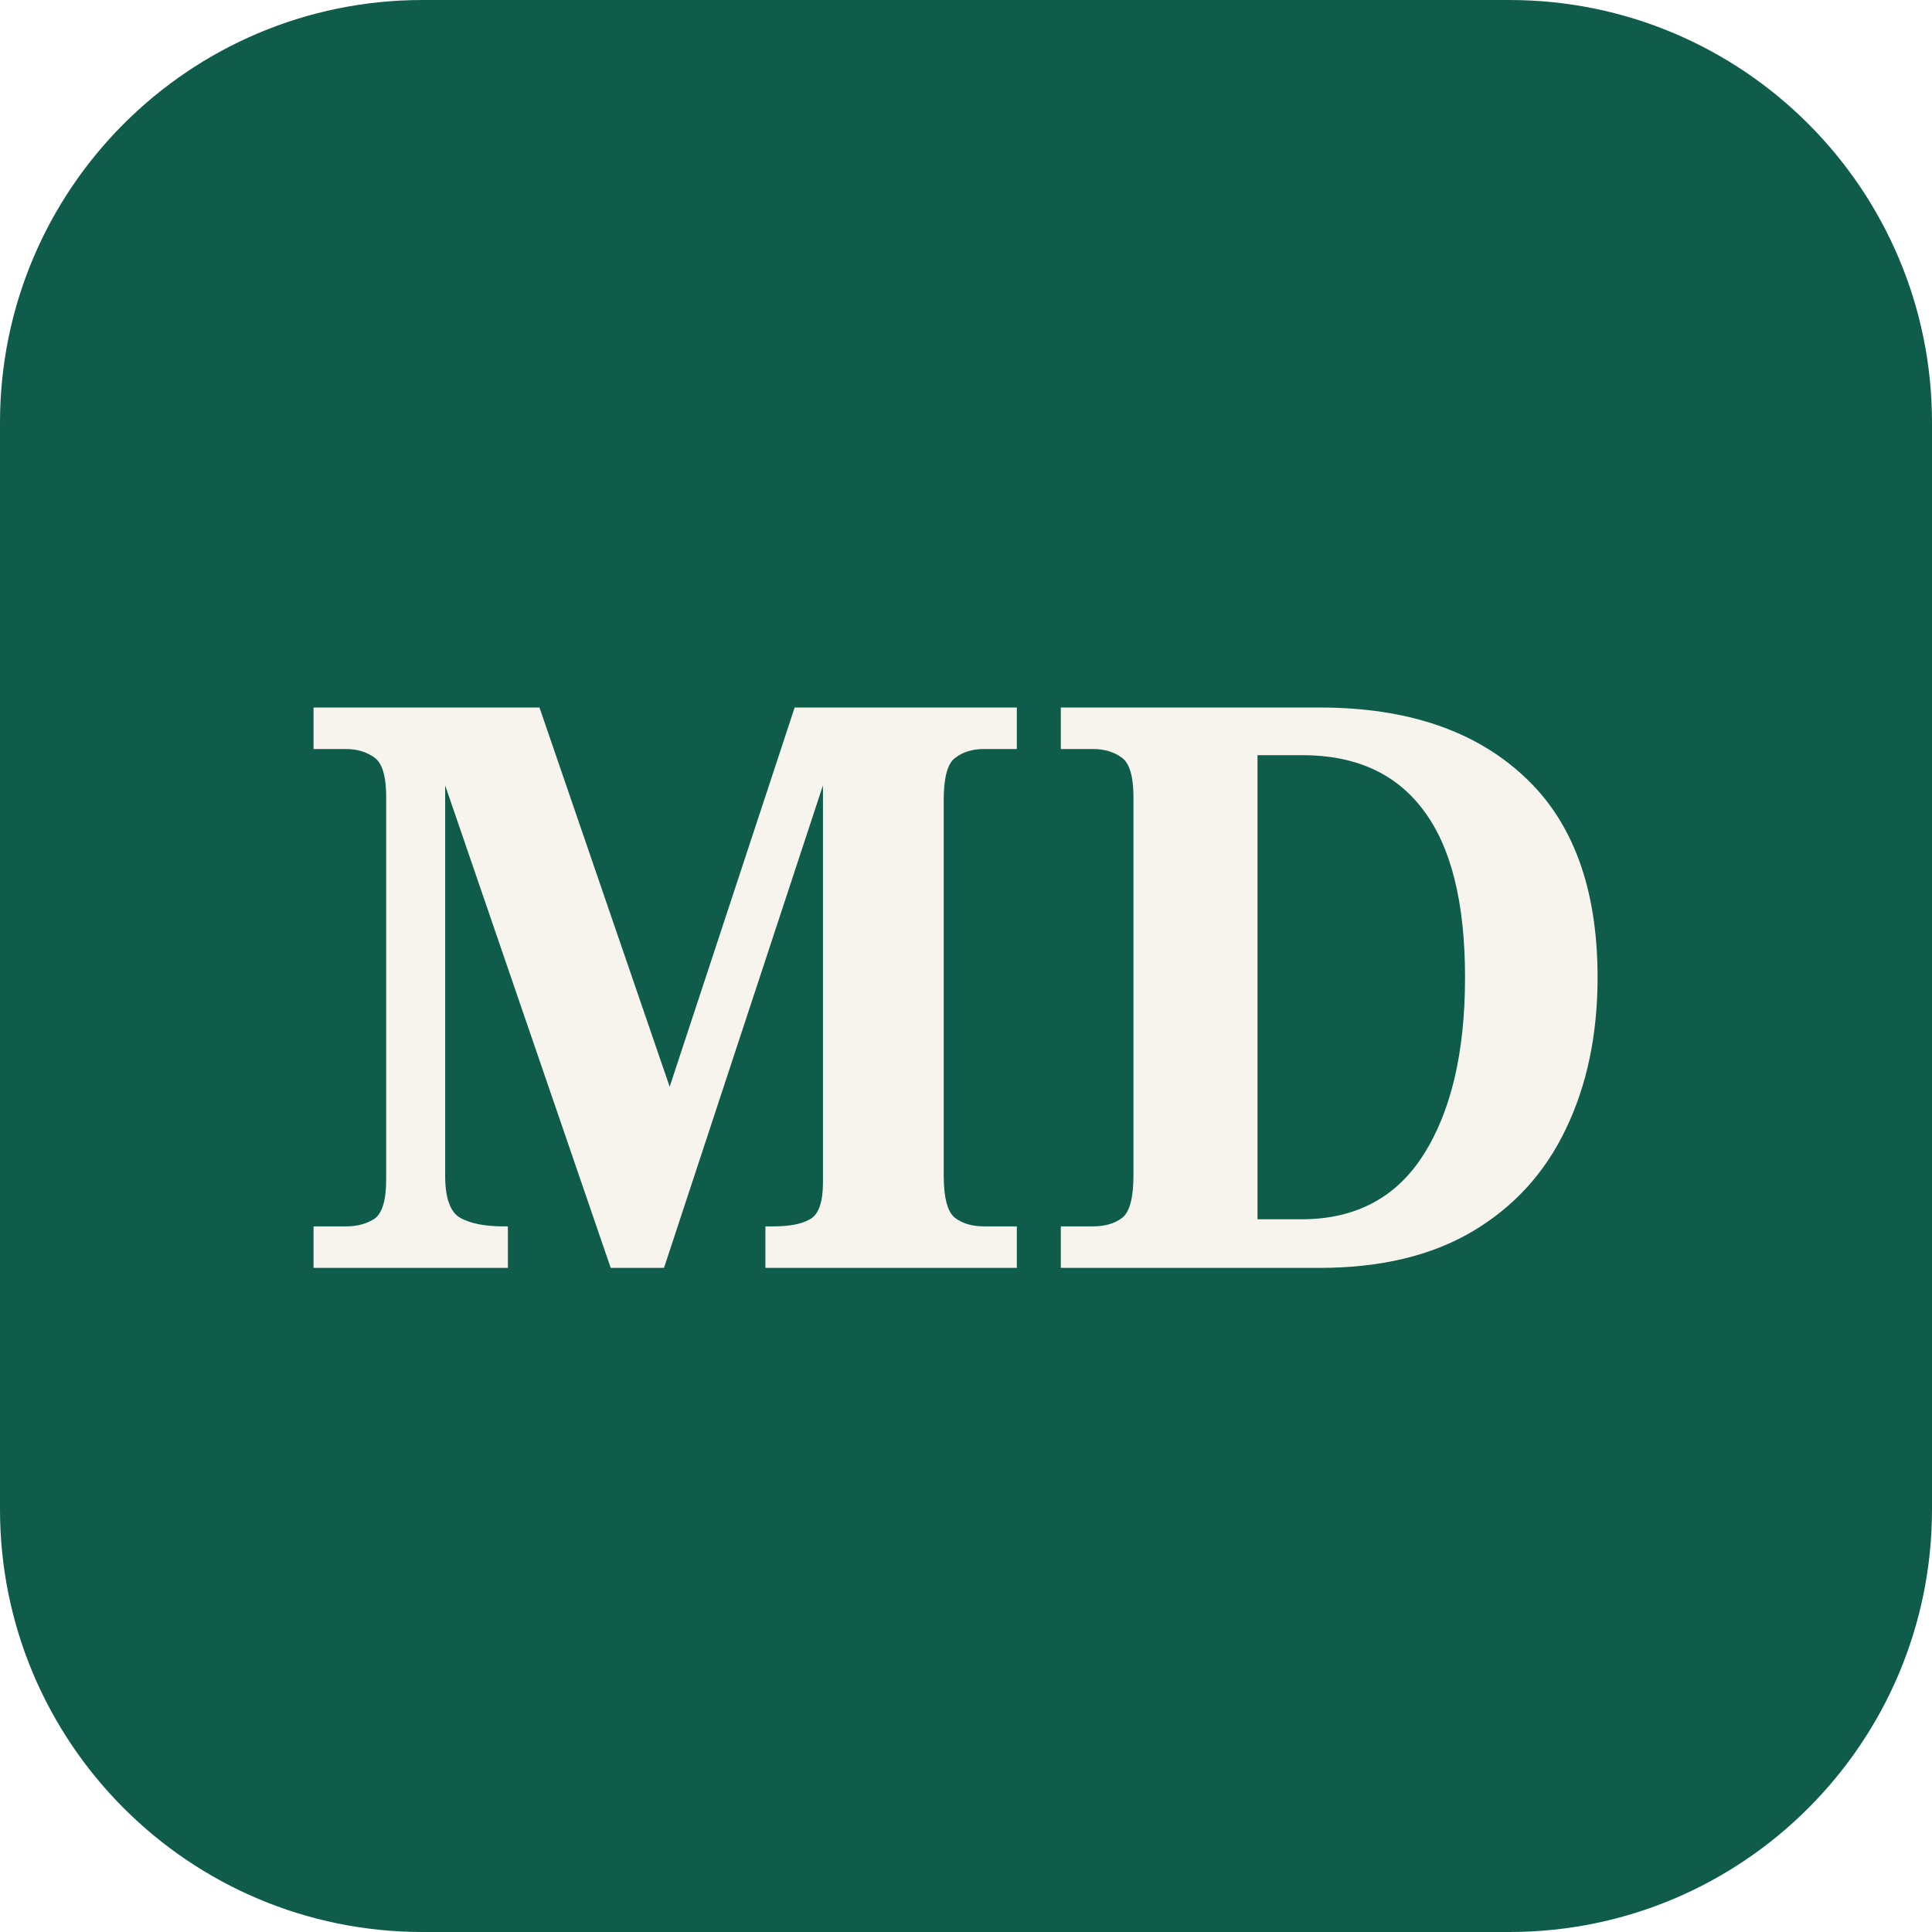
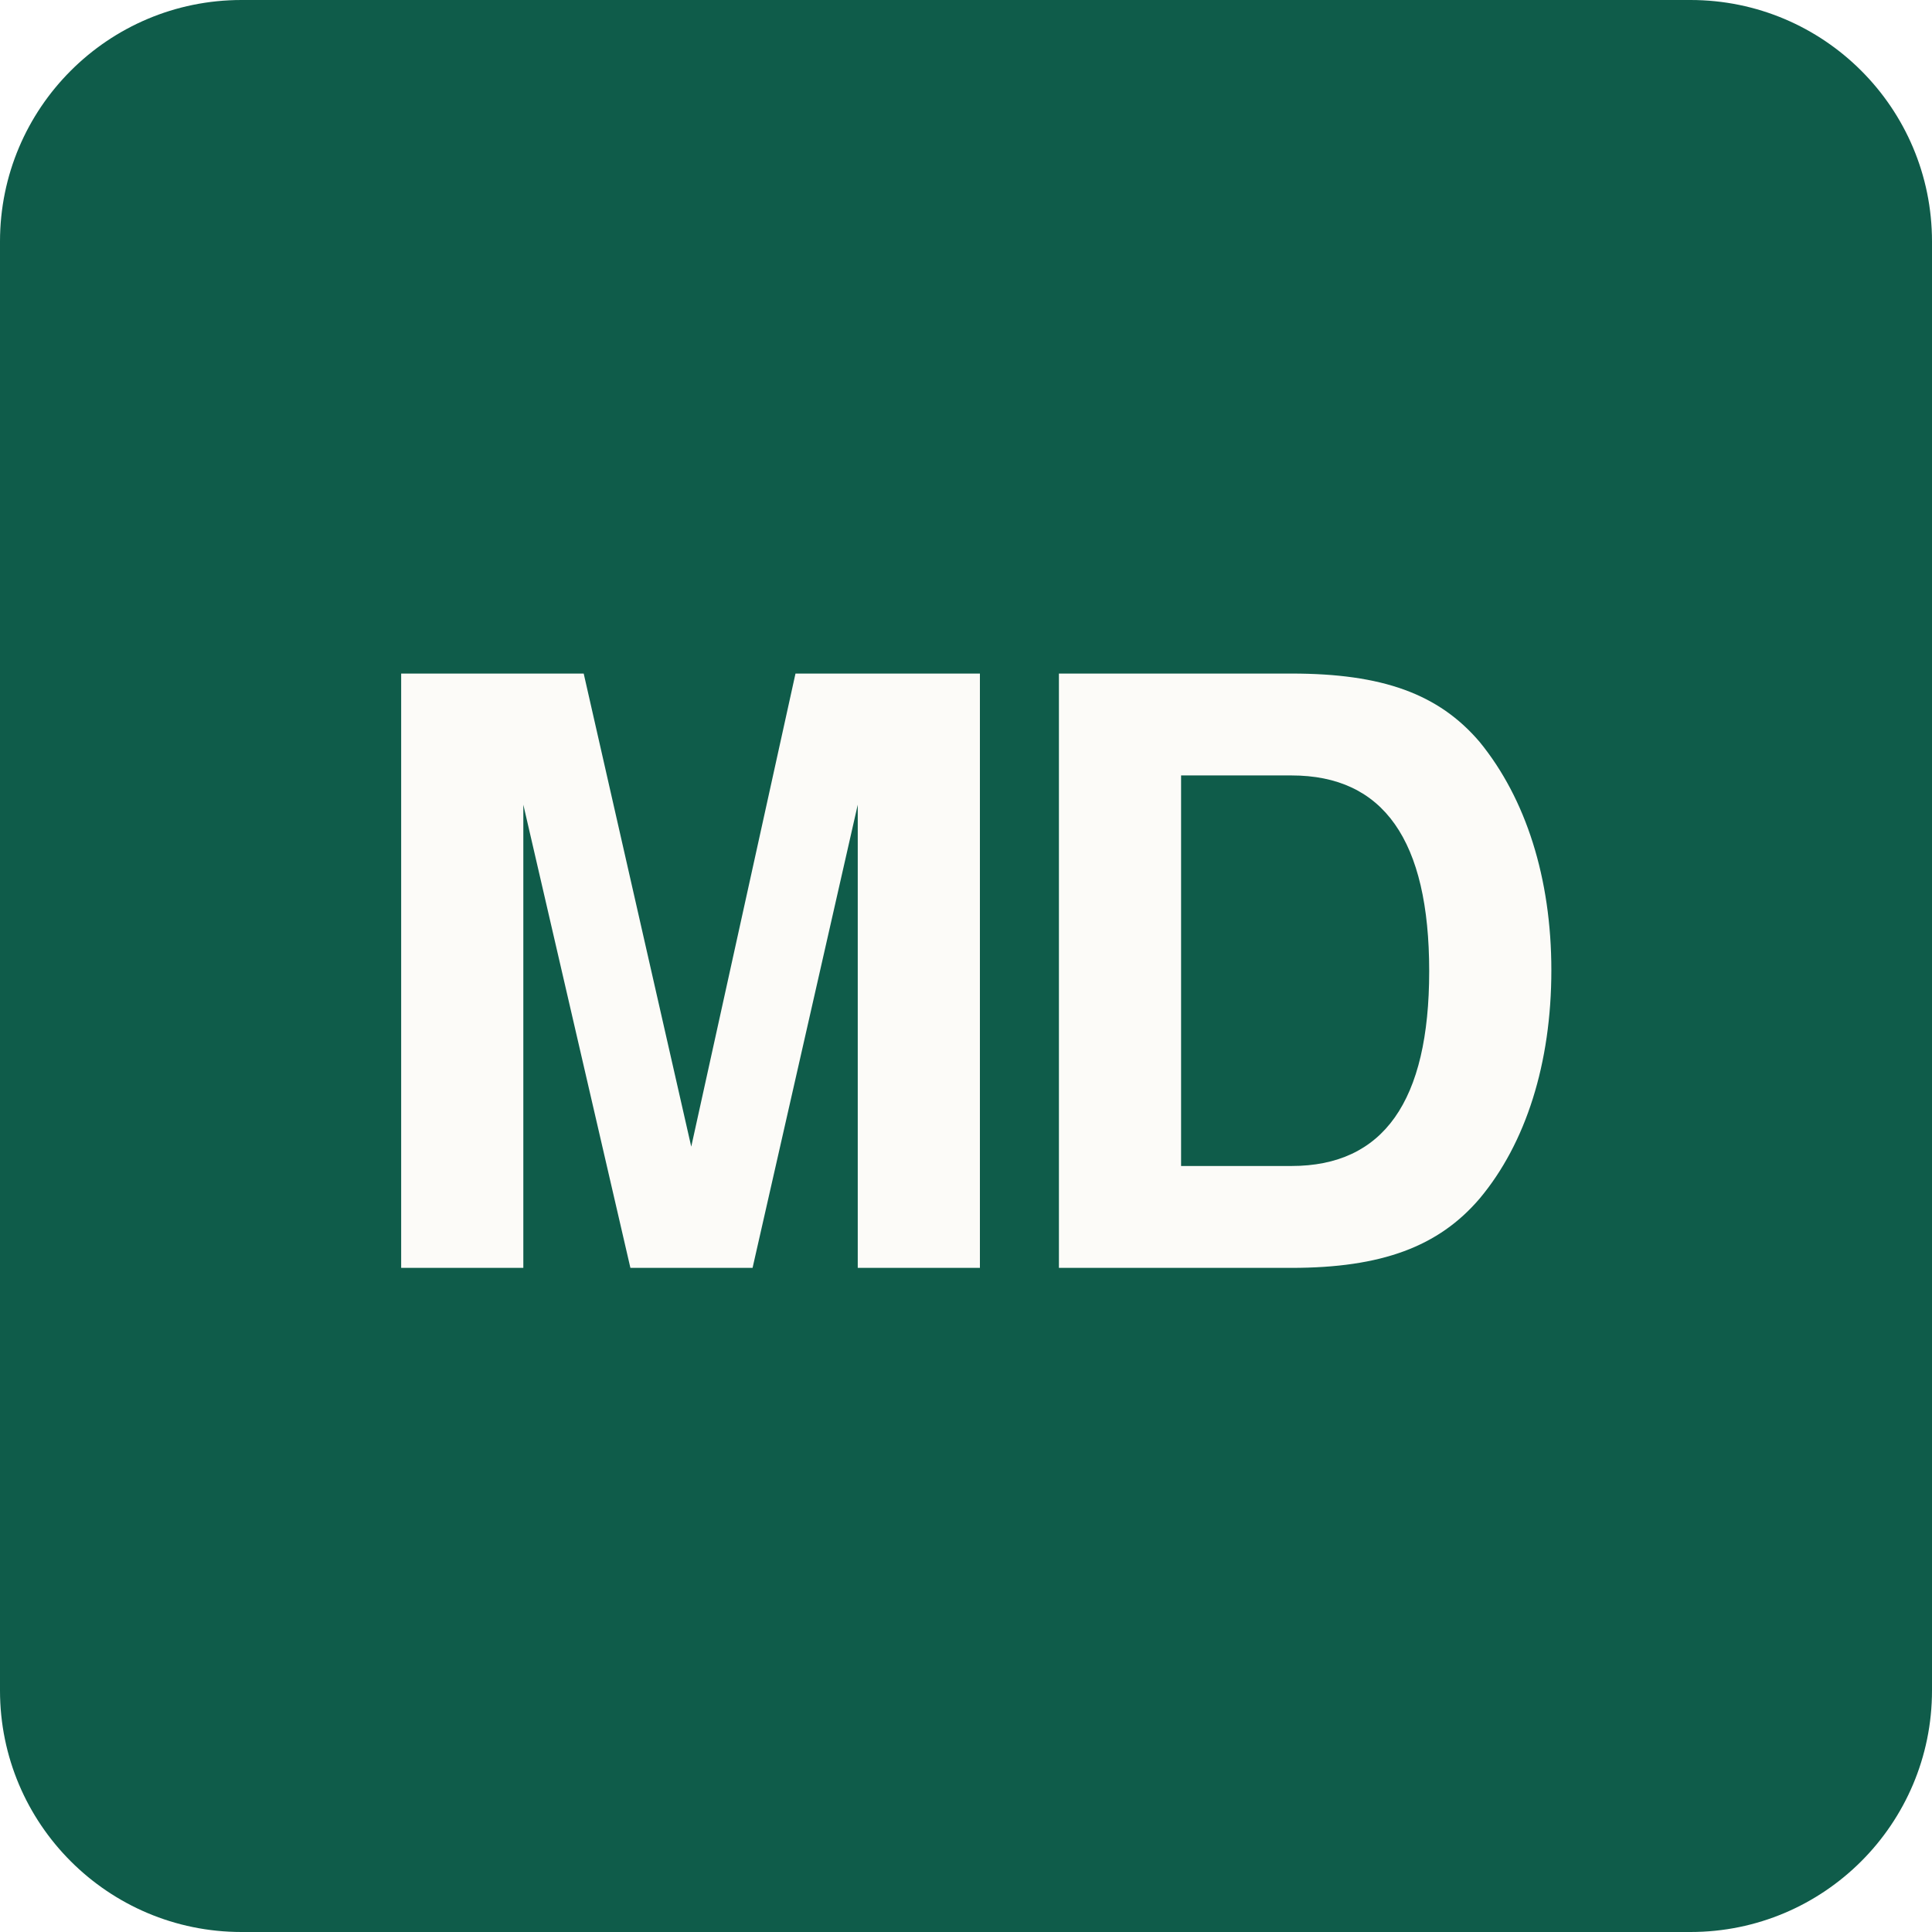
<svg xmlns="http://www.w3.org/2000/svg" viewBox="0 0 64 64">
-   <rect width="64" height="64" rx="14" fill="#0f5c4a" />
-   <text x="32" y="42" text-anchor="middle" font-family="Georgia, serif" font-size="26" font-weight="700" fill="#f7f4ee">MD</text>
+   <rect width="64" height="64" rx="8" fill="#0f5c4a" />
+   <text x="32" y="42" text-anchor="middle" font-family="Helvetica Neue, Helvetica, Arial, sans-serif" font-size="27" font-weight="700" letter-spacing="-1" fill="#fcfbf8">MD</text>
</svg>
